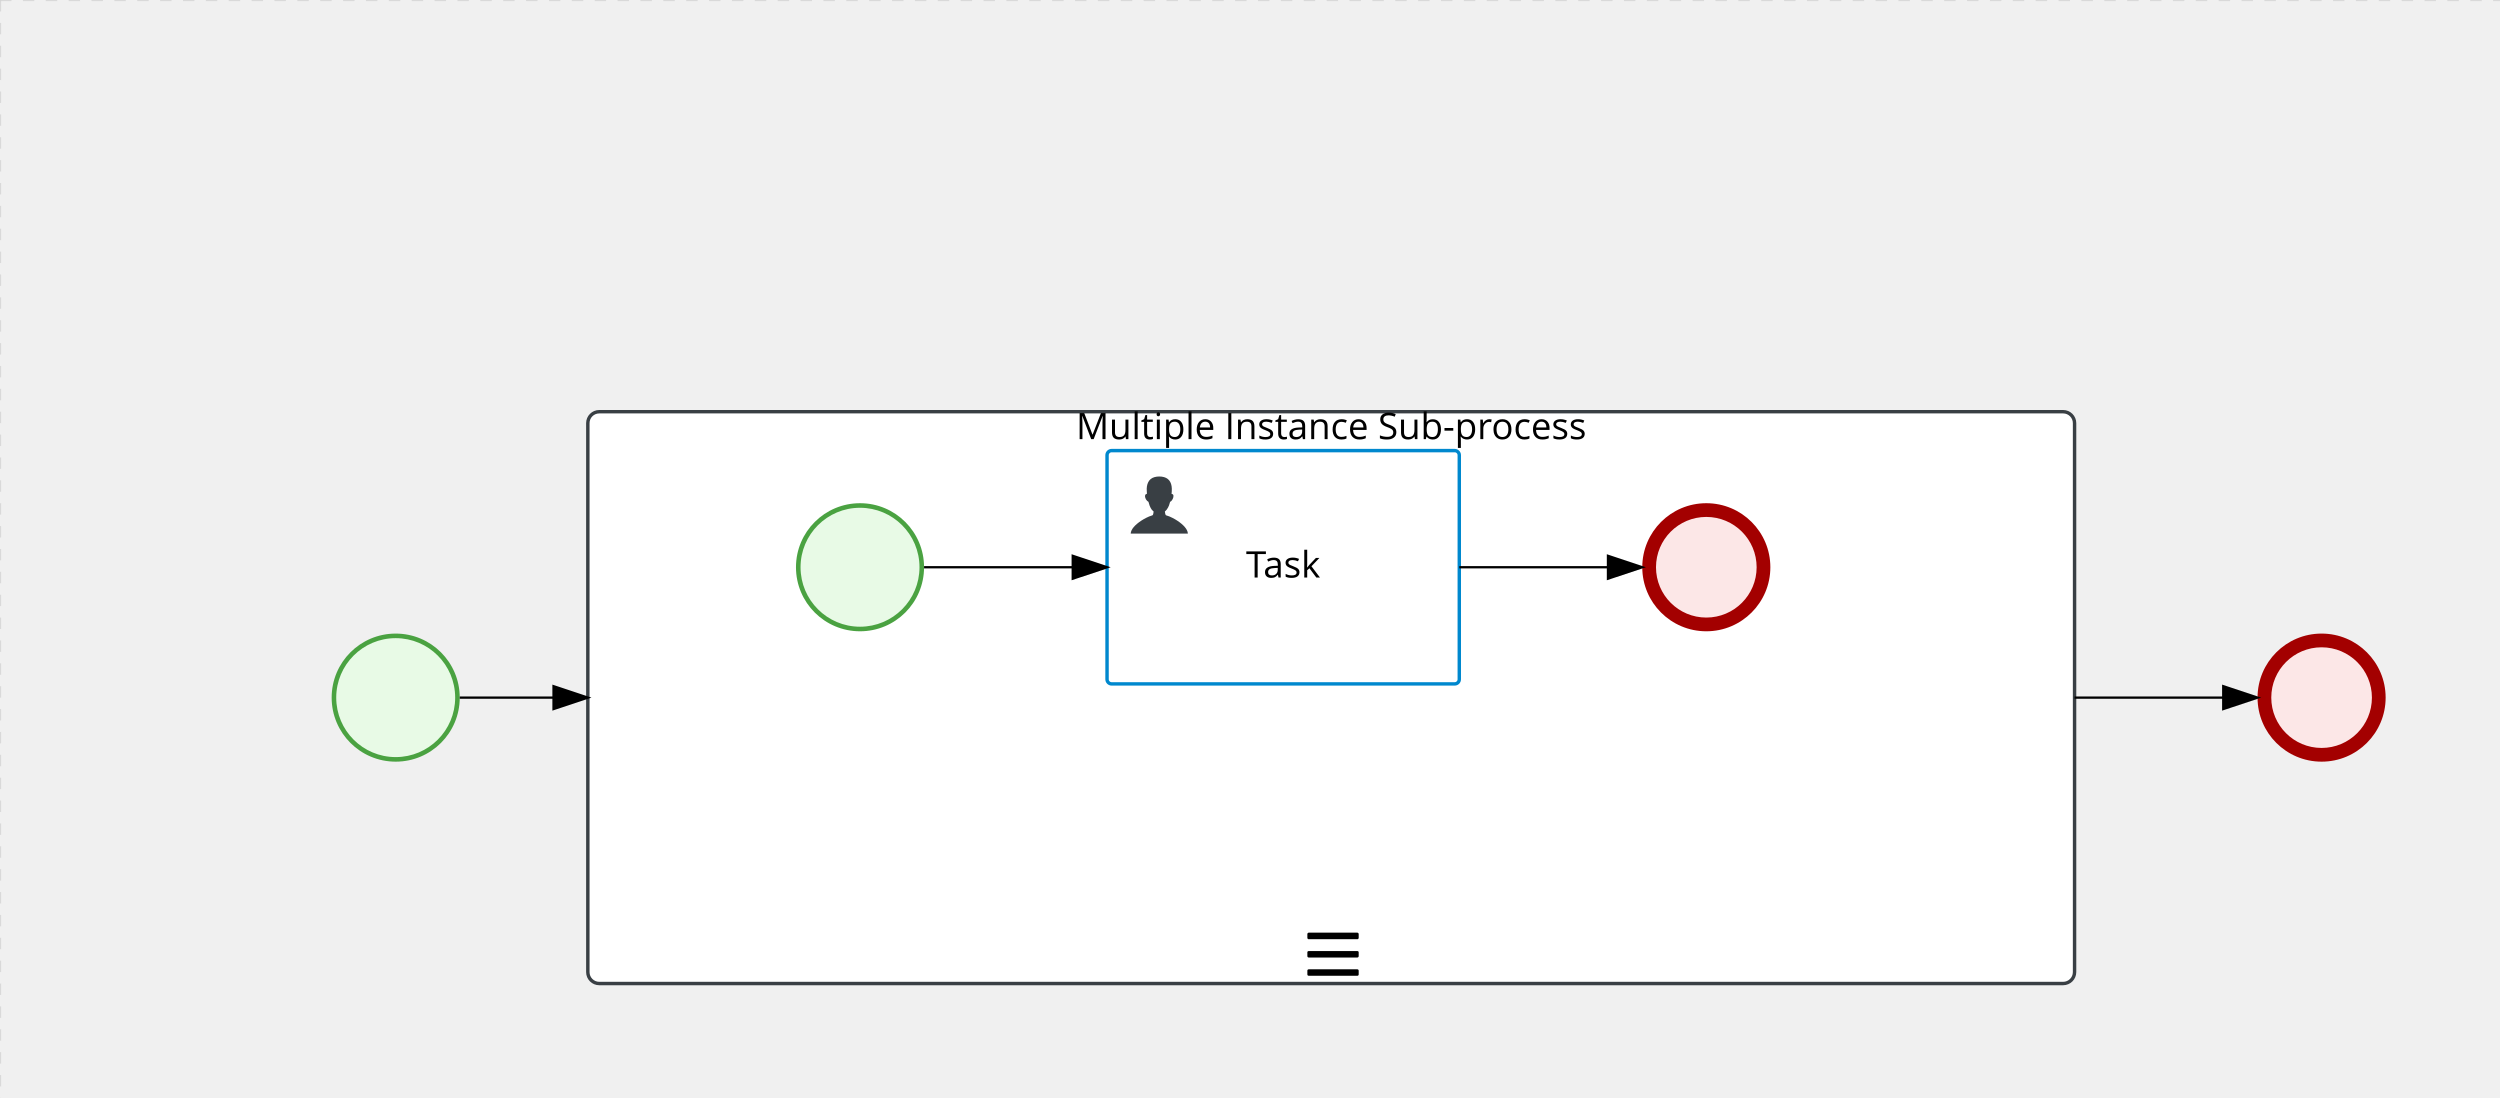
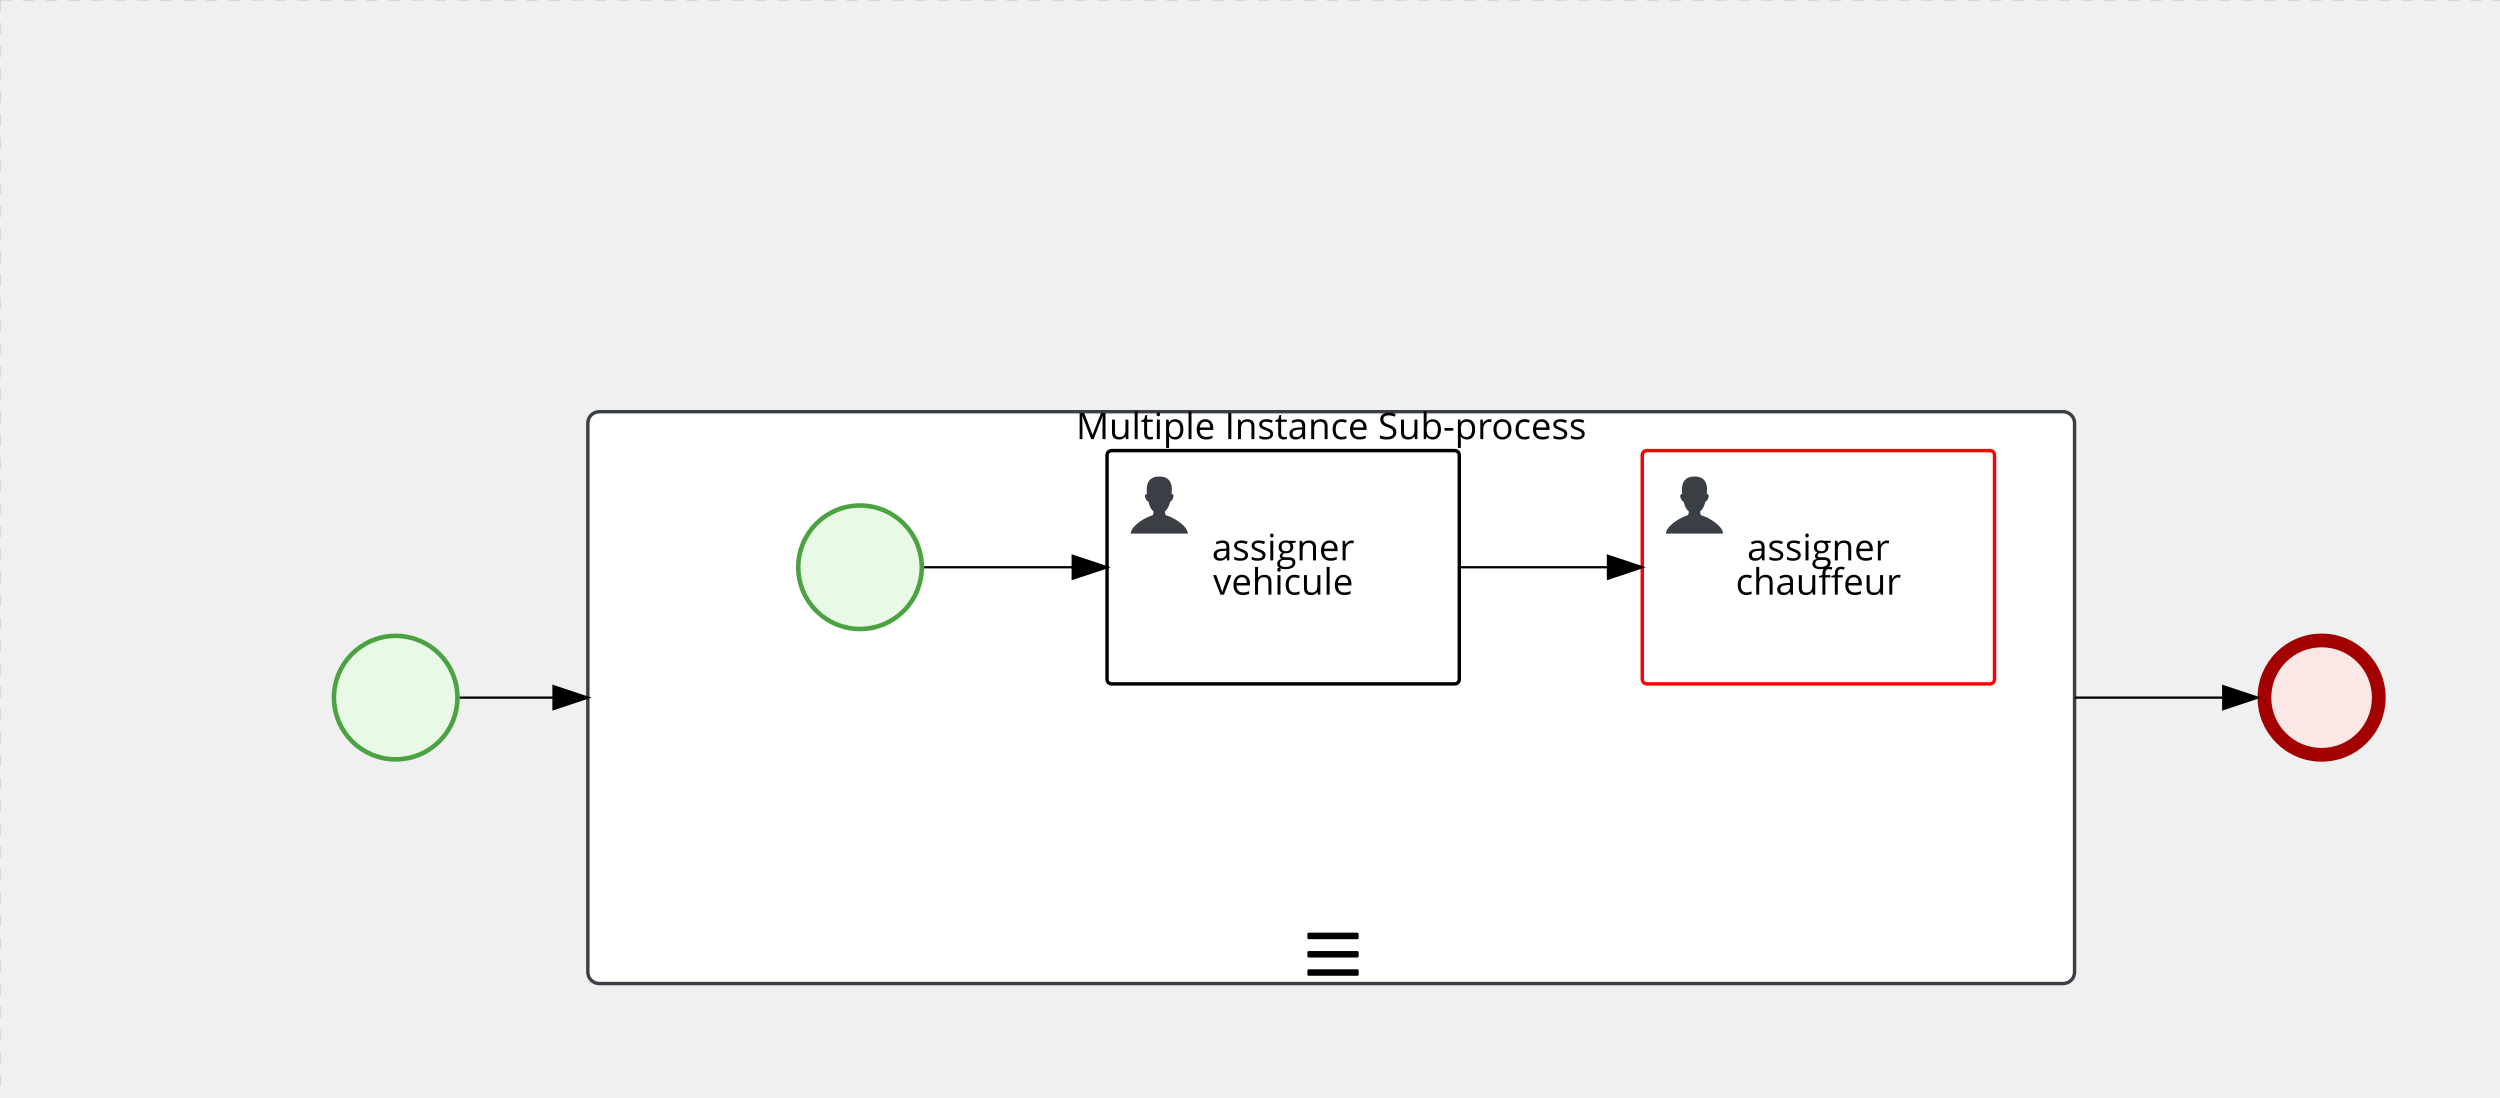
<svg xmlns="http://www.w3.org/2000/svg" version="1.1" width="1093" height="480" viewBox="0 0 1093 480">
  <defs />
  <g transform="matrix(1,0,0,1,0,0)">
    <g>
      <g>
        <g>
          <path fill="none" stroke="#d3d3d3" paint-order="fill stroke markers" d=" M 0 0 L 1200 0" stroke-miterlimit="10" stroke-opacity="0.8" stroke-dasharray="5" />
        </g>
        <g>
          <path fill="none" stroke="#d3d3d3" paint-order="fill stroke markers" d=" M 0 0 L 0 800" stroke-miterlimit="10" stroke-opacity="0.8" stroke-dasharray="5" />
        </g>
      </g>
      <g id="_4D2BD29C-E1C8-4CDC-890B-FB89DC9BDA89" bpmn2nodeid="_4D2BD29C-E1C8-4CDC-890B-FB89DC9BDA89" transform="matrix(1,0,0,1,987,277)">
        <g>
          <path fill="none" stroke="none" />
        </g>
        <g transform="matrix(0.125,0,0,0.125,0,0)">
          <g transform="matrix(1,0,0,1,0,0)">
            <path fill="#fce7e7" stroke="none" id="_4D2BD29C-E1C8-4CDC-890B-FB89DC9BDA89?shapeType=BACKGROUND" paint-order="stroke fill markers" d=" M 0 0 M 444 224 C 444 263.9 434.2 300.8 414.4 334.5 C 394.7 368.2 368 394.9 334.4 414.5 C 300.8 434.1 263.9 444 224 444 C 184.1 444 147.2 434.2 113.5 414.4 C 79.8 394.7 53.1 368 33.5 334.4 C 13.9 300.8 4 263.9 4 224 C 4 184.1 13.8 147.2 33.6 113.5 C 53.4 79.8 80.1 53.1 113.6 33.5 C 147.1 13.9 184.1 4 224 4 C 263.9 4 300.8 13.8 334.5 33.6 C 368.2 53.4 394.9 80.1 414.5 113.6 C 434.1 147.1 444 184.1 444 224 Z" />
          </g>
          <g>
            <g transform="matrix(1,0,0,1,0,0)">
              <g transform="matrix(1,0,0,1,0,0)">
                <path fill="#a30000" stroke="none" id="_4D2BD29C-E1C8-4CDC-890B-FB89DC9BDA89?shapeType=BORDER&amp;renderType=FILL" paint-order="stroke fill markers" d=" M 0 0 M 224 0 C 100.3 0 0 100.3 0 224 C 0 347.7 100.3 448 224 448 C 347.7 448 448 347.7 448 224 C 448 100.3 347.7 0 224 0 Z M 0 0 M 224 400 C 126.8 400 48 321.2 48 224 C 48 126.8 126.8 48 224 48 C 321.2 48 400 126.8 400 224 C 400 321.2 321.2 400 224 400 Z" />
              </g>
            </g>
          </g>
        </g>
        <g transform="matrix(1,0,0,1,28,61)" />
      </g>
      <g id="_6FFE2C41-75B9-4165-AFF0-ED57014D34E9" bpmn2nodeid="_6FFE2C41-75B9-4165-AFF0-ED57014D34E9" transform="matrix(1,0,0,1,257,180)">
        <g>
          <path fill="none" stroke="none" />
        </g>
        <g transform="matrix(1,0,0,1,0,0)">
          <path fill="#ffffff" stroke="none" id="_6FFE2C41-75B9-4165-AFF0-ED57014D34E9?shapeType=BACKGROUND" paint-order="stroke fill markers" d=" M 5 0 L 645 0 L 645 0 A 5 5 0 0 1 650 5 L 650 245 L 650 245 A 5 5 0 0 1 645 250 L 5 250 L 5 250 A 5 5 0 0 1 0 245 L 0 5 L 0 5 A 5 5 0 0 1 5 0 Z" />
        </g>
        <g transform="matrix(1,0,0,1,0,0)">
-           <path fill="none" stroke="rgb(57,63,68)" id="_6FFE2C41-75B9-4165-AFF0-ED57014D34E9?shapeType=BORDER&amp;renderType=STROKE" paint-order="fill stroke markers" d=" M 5 0 L 645 0 L 645 0 A 5 5 0 0 1 650 5 L 650 245 L 650 245 A 5 5 0 0 1 645 250 L 5 250 L 5 250 A 5 5 0 0 1 0 245 L 0 5 L 0 5 A 5 5 0 0 1 5 0 Z" stroke-miterlimit="10" stroke-width="1.5" stroke-dasharray="" />
+           <path fill="none" stroke="#393f44" id="_6FFE2C41-75B9-4165-AFF0-ED57014D34E9?shapeType=BORDER&amp;renderType=STROKE" paint-order="fill stroke markers" d=" M 5 0 L 645 0 L 645 0 A 5 5 0 0 1 650 5 L 650 245 L 650 245 A 5 5 0 0 1 645 250 L 5 250 L 5 250 A 5 5 0 0 1 0 245 L 0 5 L 0 5 A 5 5 0 0 1 5 0 Z" stroke-miterlimit="10" stroke-width="1.5" stroke-dasharray="" />
        </g>
        <g transform="matrix(1,0,0,1,28,17)">
          <g transform="matrix(0.05,0,0,0.05,285,209)">
            <g transform="matrix(1,0,0,1,0,0)">
              <path fill="none" stroke="none" />
            </g>
            <g transform="matrix(1,0,0,1,0,0)">
              <path fill="#000000" stroke="#000000" id="_6FFE2C41-75B9-4165-AFF0-ED57014D34E9_multipleInstanceIconSequential" paint-order="fill stroke markers" d=" M 0 0 M 468 92 L 44 92 C 37.4 92 32 86.6 32 80 L 32 48 C 32 41.4 37.4 36 44 36 L 468 36 C 474.6 36 480 41.4 480 48 L 480 80 C 480 86.6 474.6 92 468 92 Z M 0 0 M 468 252 L 44 252 C 37.4 252 32 246.6 32 240 L 32 208 C 32 201.4 37.4 196 44 196 L 468 196 C 474.6 196 480 201.4 480 208 L 480 240 C 480 246.6 474.6 252 468 252 Z M 0 0 M 468 412 L 44 412 C 37.4 412 32 406.6 32 400 L 32 368 C 32 361.4 37.4 356 44 356 L 468 356 C 474.6 356 480 361.4 480 368 L 480 400 C 480 406.6 474.6 412 468 412 Z" stroke-miterlimit="10" stroke-dasharray="" />
            </g>
          </g>
        </g>
        <g transform="matrix(1,0,0,1,213.4414,0)">
          <text fill="#000000" stroke="none" font-family="Open Sans" font-size="12pt" font-style="normal" font-weight="normal" text-decoration="normal" x="111.559" y="12" text-anchor="middle" dominant-baseline="alphabetic">Multiple Instance Sub-process</text>
-         </g>
-         <g id="_91715BD5-CBB3-428D-843B-C59BF993D31D" bpmn2nodeid="_91715BD5-CBB3-428D-843B-C59BF993D31D" transform="matrix(1,0,0,1,461,40)">
-           <g>
-             <path fill="none" stroke="none" />
-           </g>
-           <g transform="matrix(0.125,0,0,0.125,0,0)">
-             <g transform="matrix(1,0,0,1,0,0)">
-               <path fill="#fce7e7" stroke="none" id="_91715BD5-CBB3-428D-843B-C59BF993D31D?shapeType=BACKGROUND" paint-order="stroke fill markers" d=" M 0 0 M 444 224 C 444 263.9 434.2 300.8 414.4 334.5 C 394.7 368.2 368 394.9 334.4 414.5 C 300.8 434.1 263.9 444 224 444 C 184.1 444 147.2 434.2 113.5 414.4 C 79.8 394.7 53.1 368 33.5 334.4 C 13.9 300.8 4 263.9 4 224 C 4 184.1 13.8 147.2 33.6 113.5 C 53.4 79.8 80.1 53.1 113.6 33.5 C 147.1 13.9 184.1 4 224 4 C 263.9 4 300.8 13.8 334.5 33.6 C 368.2 53.4 394.9 80.1 414.5 113.6 C 434.1 147.1 444 184.1 444 224 Z" />
-             </g>
-             <g>
-               <g transform="matrix(1,0,0,1,0,0)">
-                 <g transform="matrix(1,0,0,1,0,0)">
-                   <path fill="#a30000" stroke="none" id="_91715BD5-CBB3-428D-843B-C59BF993D31D?shapeType=BORDER&amp;renderType=FILL" paint-order="stroke fill markers" d=" M 0 0 M 224 0 C 100.3 0 0 100.3 0 224 C 0 347.7 100.3 448 224 448 C 347.7 448 448 347.7 448 224 C 448 100.3 347.7 0 224 0 Z M 0 0 M 224 400 C 126.8 400 48 321.2 48 224 C 48 126.8 126.8 48 224 48 C 321.2 48 400 126.8 400 224 C 400 321.2 321.2 400 224 400 Z" />
-                 </g>
-               </g>
-             </g>
-           </g>
-           <g transform="matrix(1,0,0,1,28,61)" />
        </g>
        <g id="_4D3D9090-D0FE-4528-9D25-7094CB574996" bpmn2nodeid="_4D3D9090-D0FE-4528-9D25-7094CB574996" transform="matrix(1,0,0,1,91,40)">
          <g>
            <path fill="none" stroke="none" />
          </g>
          <g transform="matrix(0.125,0,0,0.125,0,0)">
            <g transform="matrix(1,0,0,1,0,0)">
              <path fill="#e8fae6" stroke="none" id="_4D3D9090-D0FE-4528-9D25-7094CB574996?shapeType=BACKGROUND" paint-order="stroke fill markers" d=" M 0 0 M 444 224 C 444 263.9 434.2 300.8 414.4 334.5 C 394.7 368.2 368 394.9 334.4 414.5 C 300.8 434.1 263.9 444 224 444 C 184.1 444 147.2 434.2 113.5 414.4 C 79.8 394.7 53.1 368 33.5 334.4 C 13.9 300.8 4 263.9 4 224 C 4 184.1 13.8 147.2 33.6 113.5 C 53.4 79.8 80.1 53.1 113.6 33.5 C 147.1 13.9 184.1 4 224 4 C 263.9 4 300.8 13.8 334.5 33.6 C 368.2 53.4 394.9 80.1 414.5 113.6 C 434.1 147.1 444 184.1 444 224 Z" />
            </g>
            <g>
              <g transform="matrix(1,0,0,1,0,0)">
                <g transform="matrix(1,0,0,1,0,0)">
                  <path fill="#4aa241" stroke="none" id="_4D3D9090-D0FE-4528-9D25-7094CB574996?shapeType=BORDER&amp;renderType=FILL" paint-order="stroke fill markers" d=" M 0 0 M 224 0 C 100.3 0 0 100.3 0 224 C 0 347.7 100.3 448 224 448 C 347.7 448 448 347.7 448 224 C 448 100.3 347.7 0 224 0 Z M 0 0 M 224 432 C 109.1 432 16 338.9 16 224 C 16 109.1 109.1 16 224 16 C 338.9 16 432 109.1 432 224 C 432 338.9 338.9 432 224 432 Z" />
                </g>
              </g>
            </g>
          </g>
          <g transform="matrix(1,0,0,1,28,61)" />
        </g>
        <g id="_298E7ABE-B253-4320-958D-0C79BAEB507B" bpmn2nodeid="_298E7ABE-B253-4320-958D-0C79BAEB507B" transform="matrix(1,0,0,1,227,17)">
          <g>
            <path fill="none" stroke="none" />
          </g>
          <g transform="matrix(1,0,0,1,0,0)">
            <path fill="#ffffff" stroke="none" id="_298E7ABE-B253-4320-958D-0C79BAEB507B?shapeType=BACKGROUND" paint-order="stroke fill markers" d=" M 2 0 L 152 0 L 152 0 A 2 2 0 0 1 154 2 L 154 100 L 154 100 A 2 2 0 0 1 152 102 L 2 102 L 2 102 A 2 2 0 0 1 0 100 L 0 2 L 0 2 A 2 2 0 0 1 2 0 Z" />
          </g>
          <g transform="matrix(1,0,0,1,0,0)">
-             <path fill="none" stroke="rgb(0,136,206)" id="_298E7ABE-B253-4320-958D-0C79BAEB507B?shapeType=BORDER&amp;renderType=STROKE" paint-order="fill stroke markers" d=" M 2 0 L 152 0 L 152 0 A 2 2 0 0 1 154 2 L 154 100 L 154 100 A 2 2 0 0 1 152 102 L 2 102 L 2 102 A 2 2 0 0 1 0 100 L 0 2 L 0 2 A 2 2 0 0 1 2 0 Z" stroke-miterlimit="10" stroke-width="1.5" stroke-dasharray="" />
+             <path fill="none" stroke="rgb(0,0,0)" id="_298E7ABE-B253-4320-958D-0C79BAEB507B?shapeType=BORDER&amp;renderType=STROKE" paint-order="fill stroke markers" d=" M 2 0 L 152 0 L 152 0 A 2 2 0 0 1 154 2 L 154 100 L 154 100 A 2 2 0 0 1 152 102 L 2 102 L 2 102 A 2 2 0 0 1 0 100 L 0 2 L 0 2 A 2 2 0 0 1 2 0 Z" stroke-miterlimit="10" stroke-width="1.5" stroke-dasharray="" />
          </g>
          <g>
            <g transform="matrix(0.06,0,0,0.06,9.4,9.4)">
              <g transform="matrix(1,0,0,1,0,0)">
                <path fill="#393f44" stroke="none" id="_298E7ABE-B253-4320-958D-0C79BAEB507B_task__Rp8r__WReX" paint-order="stroke fill markers" d=" M 0 0 M 16 445.21 C 16 440.869 18.784 431.129 22.001 424.217 C 35.768 394.64 77.283 359.28 129 333.084 C 144.516 325.224 157.347 319.964 167.807 317.174 C 171.932 316.074 175.729 314.414 176.525 313.363 C 178.894 310.234 180.914 302.908 181.727 294.5 L 182.5 286.5 L 178.507 283.455 C 166.303 274.146 154.284 251.678 148.04 226.5 C 145.611 216.707 145.056 215.462 142.984 215.158 C 141.703 214.97 138.083 212.243 134.939 209.099 C 123.233 197.393 116.891 177.376 121.44 166.49 C 123.002 162.751 128.155 159.01 131.75 159.004 C 134.448 159 134.471 158.603 132.914 138.788 C 130.927 113.496 134.279 92.265 143.132 74.076 C 152.232 55.38 167.569 42.882 189.049 36.66 C 210.203 30.532 237.797 30.532 258.951 36.66 C 300.042 48.563 318.958 83.806 314.955 141 C 314.32 150.075 313.624 157.788 313.409 158.14 C 313.194 158.493 314.575 159.073 316.479 159.43 C 328.929 161.766 330.986 177.018 321.496 196.621 C 316.903 206.109 309.357 214.508 304.817 215.185 C 303.023 215.453 302.293 217.146 299.943 226.5 C 296.659 239.567 294.474 245.305 287.948 257.995 C 282.491 268.606 273.035 281.109 268.108 284.229 L 264.871 286.278 L 265.518 292.889 C 266.345 301.33 268.639 309.871 270.877 312.837 C 272.067 314.415 275.002 315.79 280.063 317.139 C 291.069 320.075 303.617 325.274 321 334.102 C 369.815 358.891 410.848 393.758 425.032 422.5 C 429.07 430.682 432 440.232 432 445.21 L 432 448 L 224 448 L 16 448 L 16 445.21 Z" />
              </g>
            </g>
          </g>
          <g transform="matrix(1,0,0,1,4.04,13.68)">
            <g transform="matrix(0.04,0,0,0.04,63.36,69.12)">
              <g transform="matrix(1,0,0,1,0,0)">
                <path fill="none" stroke="none" />
              </g>
              <g transform="matrix(1,0,0,1,0,0)">
                <path fill="none" stroke="none" />
              </g>
            </g>
          </g>
-           <g transform="matrix(1,0,0,1,60.75,43.5)">
-             <text fill="#000000" stroke="none" font-family="Open Sans" font-size="12pt" font-style="normal" font-weight="normal" text-decoration="normal" x="16.25" y="12" text-anchor="middle" dominant-baseline="alphabetic">Task</text>
+           <g transform="matrix(1,0,0,1,43.76953,36)">
+             <text fill="#000000" stroke="none" font-family="Open Sans" font-size="12pt" font-style="normal" font-weight="normal" text-decoration="normal" x="33.23" y="12" text-anchor="middle" dominant-baseline="alphabetic">assigner </text>
+             <text fill="#000000" stroke="none" font-family="Open Sans" font-size="12pt" font-style="normal" font-weight="normal" text-decoration="normal" x="33.23" y="27" text-anchor="middle" dominant-baseline="alphabetic">vehicule </text>
+           </g>
+         </g>
+         <g id="_6FD00605-D9BB-4E6E-920D-0C9F9A64AB5F" bpmn2nodeid="_6FD00605-D9BB-4E6E-920D-0C9F9A64AB5F" transform="matrix(1,0,0,1,461,17)">
+           <g>
+             <path fill="none" stroke="none" />
+           </g>
+           <g transform="matrix(1,0,0,1,0,0)">
+             <path fill="#ffffff" stroke="none" id="_6FD00605-D9BB-4E6E-920D-0C9F9A64AB5F?shapeType=BACKGROUND" paint-order="stroke fill markers" d=" M 2 0 L 152 0 L 152 0 A 2 2 0 0 1 154 2 L 154 100 L 154 100 A 2 2 0 0 1 152 102 L 2 102 L 2 102 A 2 2 0 0 1 0 100 L 0 2 L 0 2 A 2 2 0 0 1 2 0 Z" />
+           </g>
+           <g transform="matrix(1,0,0,1,0,0)">
+             <path fill="none" stroke="rgb(255,0,0)" id="_6FD00605-D9BB-4E6E-920D-0C9F9A64AB5F?shapeType=BORDER&amp;renderType=STROKE" paint-order="fill stroke markers" d=" M 2 0 L 152 0 L 152 0 A 2 2 0 0 1 154 2 L 154 100 L 154 100 A 2 2 0 0 1 152 102 L 2 102 L 2 102 A 2 2 0 0 1 0 100 L 0 2 L 0 2 A 2 2 0 0 1 2 0 Z" stroke-miterlimit="10" stroke-width="1.5" stroke-dasharray="" />
+           </g>
+           <g>
+             <g transform="matrix(0.06,0,0,0.06,9.4,9.4)">
+               <g transform="matrix(1,0,0,1,0,0)">
+                 <path fill="#393f44" stroke="none" id="_6FD00605-D9BB-4E6E-920D-0C9F9A64AB5F_task__Rp8r__WReX" paint-order="stroke fill markers" d=" M 0 0 M 16 445.21 C 16 440.869 18.784 431.129 22.001 424.217 C 35.768 394.64 77.283 359.28 129 333.084 C 144.516 325.224 157.347 319.964 167.807 317.174 C 171.932 316.074 175.729 314.414 176.525 313.363 C 178.894 310.234 180.914 302.908 181.727 294.5 L 182.5 286.5 L 178.507 283.455 C 166.303 274.146 154.284 251.678 148.04 226.5 C 145.611 216.707 145.056 215.462 142.984 215.158 C 141.703 214.97 138.083 212.243 134.939 209.099 C 123.233 197.393 116.891 177.376 121.44 166.49 C 123.002 162.751 128.155 159.01 131.75 159.004 C 134.448 159 134.471 158.603 132.914 138.788 C 130.927 113.496 134.279 92.265 143.132 74.076 C 152.232 55.38 167.569 42.882 189.049 36.66 C 210.203 30.532 237.797 30.532 258.951 36.66 C 300.042 48.563 318.958 83.806 314.955 141 C 314.32 150.075 313.624 157.788 313.409 158.14 C 313.194 158.493 314.575 159.073 316.479 159.43 C 328.929 161.766 330.986 177.018 321.496 196.621 C 316.903 206.109 309.357 214.508 304.817 215.185 C 303.023 215.453 302.293 217.146 299.943 226.5 C 296.659 239.567 294.474 245.305 287.948 257.995 C 282.491 268.606 273.035 281.109 268.108 284.229 L 264.871 286.278 L 265.518 292.889 C 266.345 301.33 268.639 309.871 270.877 312.837 C 272.067 314.415 275.002 315.79 280.063 317.139 C 291.069 320.075 303.617 325.274 321 334.102 C 369.815 358.891 410.848 393.758 425.032 422.5 C 429.07 430.682 432 440.232 432 445.21 L 432 448 L 224 448 L 16 448 L 16 445.21 Z" />
+               </g>
+             </g>
+           </g>
+           <g transform="matrix(1,0,0,1,4.04,13.68)">
+             <g transform="matrix(0.04,0,0,0.04,63.36,69.12)">
+               <g transform="matrix(1,0,0,1,0,0)">
+                 <path fill="none" stroke="none" />
+               </g>
+               <g transform="matrix(1,0,0,1,0,0)">
+                 <path fill="none" stroke="none" />
+               </g>
+             </g>
+           </g>
+           <g transform="matrix(1,0,0,1,40.83594,36)">
+             <text fill="#000000" stroke="none" font-family="Open Sans" font-size="12pt" font-style="normal" font-weight="normal" text-decoration="normal" x="36.164" y="12" text-anchor="middle" dominant-baseline="alphabetic">assigner  </text>
+             <text fill="#000000" stroke="none" font-family="Open Sans" font-size="12pt" font-style="normal" font-weight="normal" text-decoration="normal" x="36.164" y="27" text-anchor="middle" dominant-baseline="alphabetic">chauffeur</text>
          </g>
        </g>
      </g>
      <g id="_14729990-BBF5-4B84-84F7-F6F41AE37746" bpmn2nodeid="_14729990-BBF5-4B84-84F7-F6F41AE37746" transform="matrix(1,0,0,1,145,277)">
        <g>
          <path fill="none" stroke="none" />
        </g>
        <g transform="matrix(0.125,0,0,0.125,0,0)">
          <g transform="matrix(1,0,0,1,0,0)">
            <path fill="#e8fae6" stroke="none" id="_14729990-BBF5-4B84-84F7-F6F41AE37746?shapeType=BACKGROUND" paint-order="stroke fill markers" d=" M 0 0 M 444 224 C 444 263.9 434.2 300.8 414.4 334.5 C 394.7 368.2 368 394.9 334.4 414.5 C 300.8 434.1 263.9 444 224 444 C 184.1 444 147.2 434.2 113.5 414.4 C 79.8 394.7 53.1 368 33.5 334.4 C 13.9 300.8 4 263.9 4 224 C 4 184.1 13.8 147.2 33.6 113.5 C 53.4 79.8 80.1 53.1 113.6 33.5 C 147.1 13.9 184.1 4 224 4 C 263.9 4 300.8 13.8 334.5 33.6 C 368.2 53.4 394.9 80.1 414.5 113.6 C 434.1 147.1 444 184.1 444 224 Z" />
          </g>
          <g>
            <g transform="matrix(1,0,0,1,0,0)">
              <g transform="matrix(1,0,0,1,0,0)">
                <path fill="#4aa241" stroke="none" id="_14729990-BBF5-4B84-84F7-F6F41AE37746?shapeType=BORDER&amp;renderType=FILL" paint-order="stroke fill markers" d=" M 0 0 M 224 0 C 100.3 0 0 100.3 0 224 C 0 347.7 100.3 448 224 448 C 347.7 448 448 347.7 448 224 C 448 100.3 347.7 0 224 0 Z M 0 0 M 224 432 C 109.1 432 16 338.9 16 224 C 16 109.1 109.1 16 224 16 C 338.9 16 432 109.1 432 224 C 432 338.9 338.9 432 224 432 Z" />
              </g>
            </g>
          </g>
        </g>
        <g transform="matrix(1,0,0,1,28,61)" />
      </g>
      <g id="_F2836284-AB2F-405A-B8AC-AAB420E101B8" bpmn2nodeid="_F2836284-AB2F-405A-B8AC-AAB420E101B8">
        <g>
          <path fill="none" stroke="#000000" paint-order="fill stroke markers" d=" M 201 305 L 242 305" stroke-miterlimit="10" stroke-dasharray="" />
        </g>
        <g transform="matrix(1,0,0,1,201,305)" />
        <g transform="matrix(6.123233995736766e-17,1,-1,6.123233995736766e-17,257,300)">
          <path fill="#000000" stroke="#000000" paint-order="fill stroke markers" d=" M 10 15 L 0 15 L 5 0 Z" stroke-miterlimit="10" stroke-dasharray="" />
        </g>
        <g transform="matrix(1,0,0,1,201,295)" />
      </g>
      <g id="_591C022E-ED36-4B7E-AAF5-12DAF395B52B" bpmn2nodeid="_591C022E-ED36-4B7E-AAF5-12DAF395B52B">
        <g>
          <path fill="none" stroke="#000000" paint-order="fill stroke markers" d=" M 907 305 L 972 305" stroke-miterlimit="10" stroke-dasharray="" />
        </g>
        <g transform="matrix(1,0,0,1,907,305)" />
        <g transform="matrix(6.123233995736766e-17,1,-1,6.123233995736766e-17,987,300)">
          <path fill="#000000" stroke="#000000" paint-order="fill stroke markers" d=" M 10 15 L 0 15 L 5 0 Z" stroke-miterlimit="10" stroke-dasharray="" />
        </g>
        <g transform="matrix(1,0,0,1,907,295)" />
      </g>
      <g transform="matrix(1,0,0,1,987,277)" />
-       <g transform="matrix(1,0,0,1,257,180)" />
-       <g transform="matrix(1,0,0,1,718,220)" />
-       <g transform="matrix(1,0,0,1,348,220)" />
      <g transform="matrix(1,0,0,1,145,277)" />
      <g id="_627A26F6-6DD5-4601-912C-2FF3EB7DD77E" bpmn2nodeid="_627A26F6-6DD5-4601-912C-2FF3EB7DD77E">
        <g>
          <path fill="none" stroke="#000000" paint-order="fill stroke markers" d=" M 404 248 L 469 248" stroke-miterlimit="10" stroke-dasharray="" />
        </g>
        <g transform="matrix(1,0,0,1,404,248)" />
        <g transform="matrix(6.123233995736766e-17,1,-1,6.123233995736766e-17,484,243)">
          <path fill="#000000" stroke="#000000" paint-order="fill stroke markers" d=" M 10 15 L 0 15 L 5 0 Z" stroke-miterlimit="10" stroke-dasharray="" />
        </g>
        <g transform="matrix(1,0,0,1,404,238)" />
      </g>
-       <g id="_C3978E2D-ABBC-41A9-A3A7-5D351E8E21F8" bpmn2nodeid="_C3978E2D-ABBC-41A9-A3A7-5D351E8E21F8">
+       <g transform="matrix(1,0,0,1,257,180)" />
+       <g transform="matrix(1,0,0,1,348,220)" />
+       <g transform="matrix(1,0,0,1,484,197)" />
+       <g id="_1155D549-2DF0-4B89-BDD1-DD3D6BF4A73E" bpmn2nodeid="_1155D549-2DF0-4B89-BDD1-DD3D6BF4A73E">
        <g>
          <path fill="none" stroke="#000000" paint-order="fill stroke markers" d=" M 638 248 L 703 248" stroke-miterlimit="10" stroke-dasharray="" />
        </g>
        <g transform="matrix(1,0,0,1,638,248)" />
        <g transform="matrix(6.123233995736766e-17,1,-1,6.123233995736766e-17,718,243)">
          <path fill="#000000" stroke="#000000" paint-order="fill stroke markers" d=" M 10 15 L 0 15 L 5 0 Z" stroke-miterlimit="10" stroke-dasharray="" />
        </g>
        <g transform="matrix(1,0,0,1,638,238)" />
      </g>
-       <g transform="matrix(1,0,0,1,484,197)" />
+       <g transform="matrix(1,0,0,1,718,197)" />
    </g>
  </g>
</svg>
